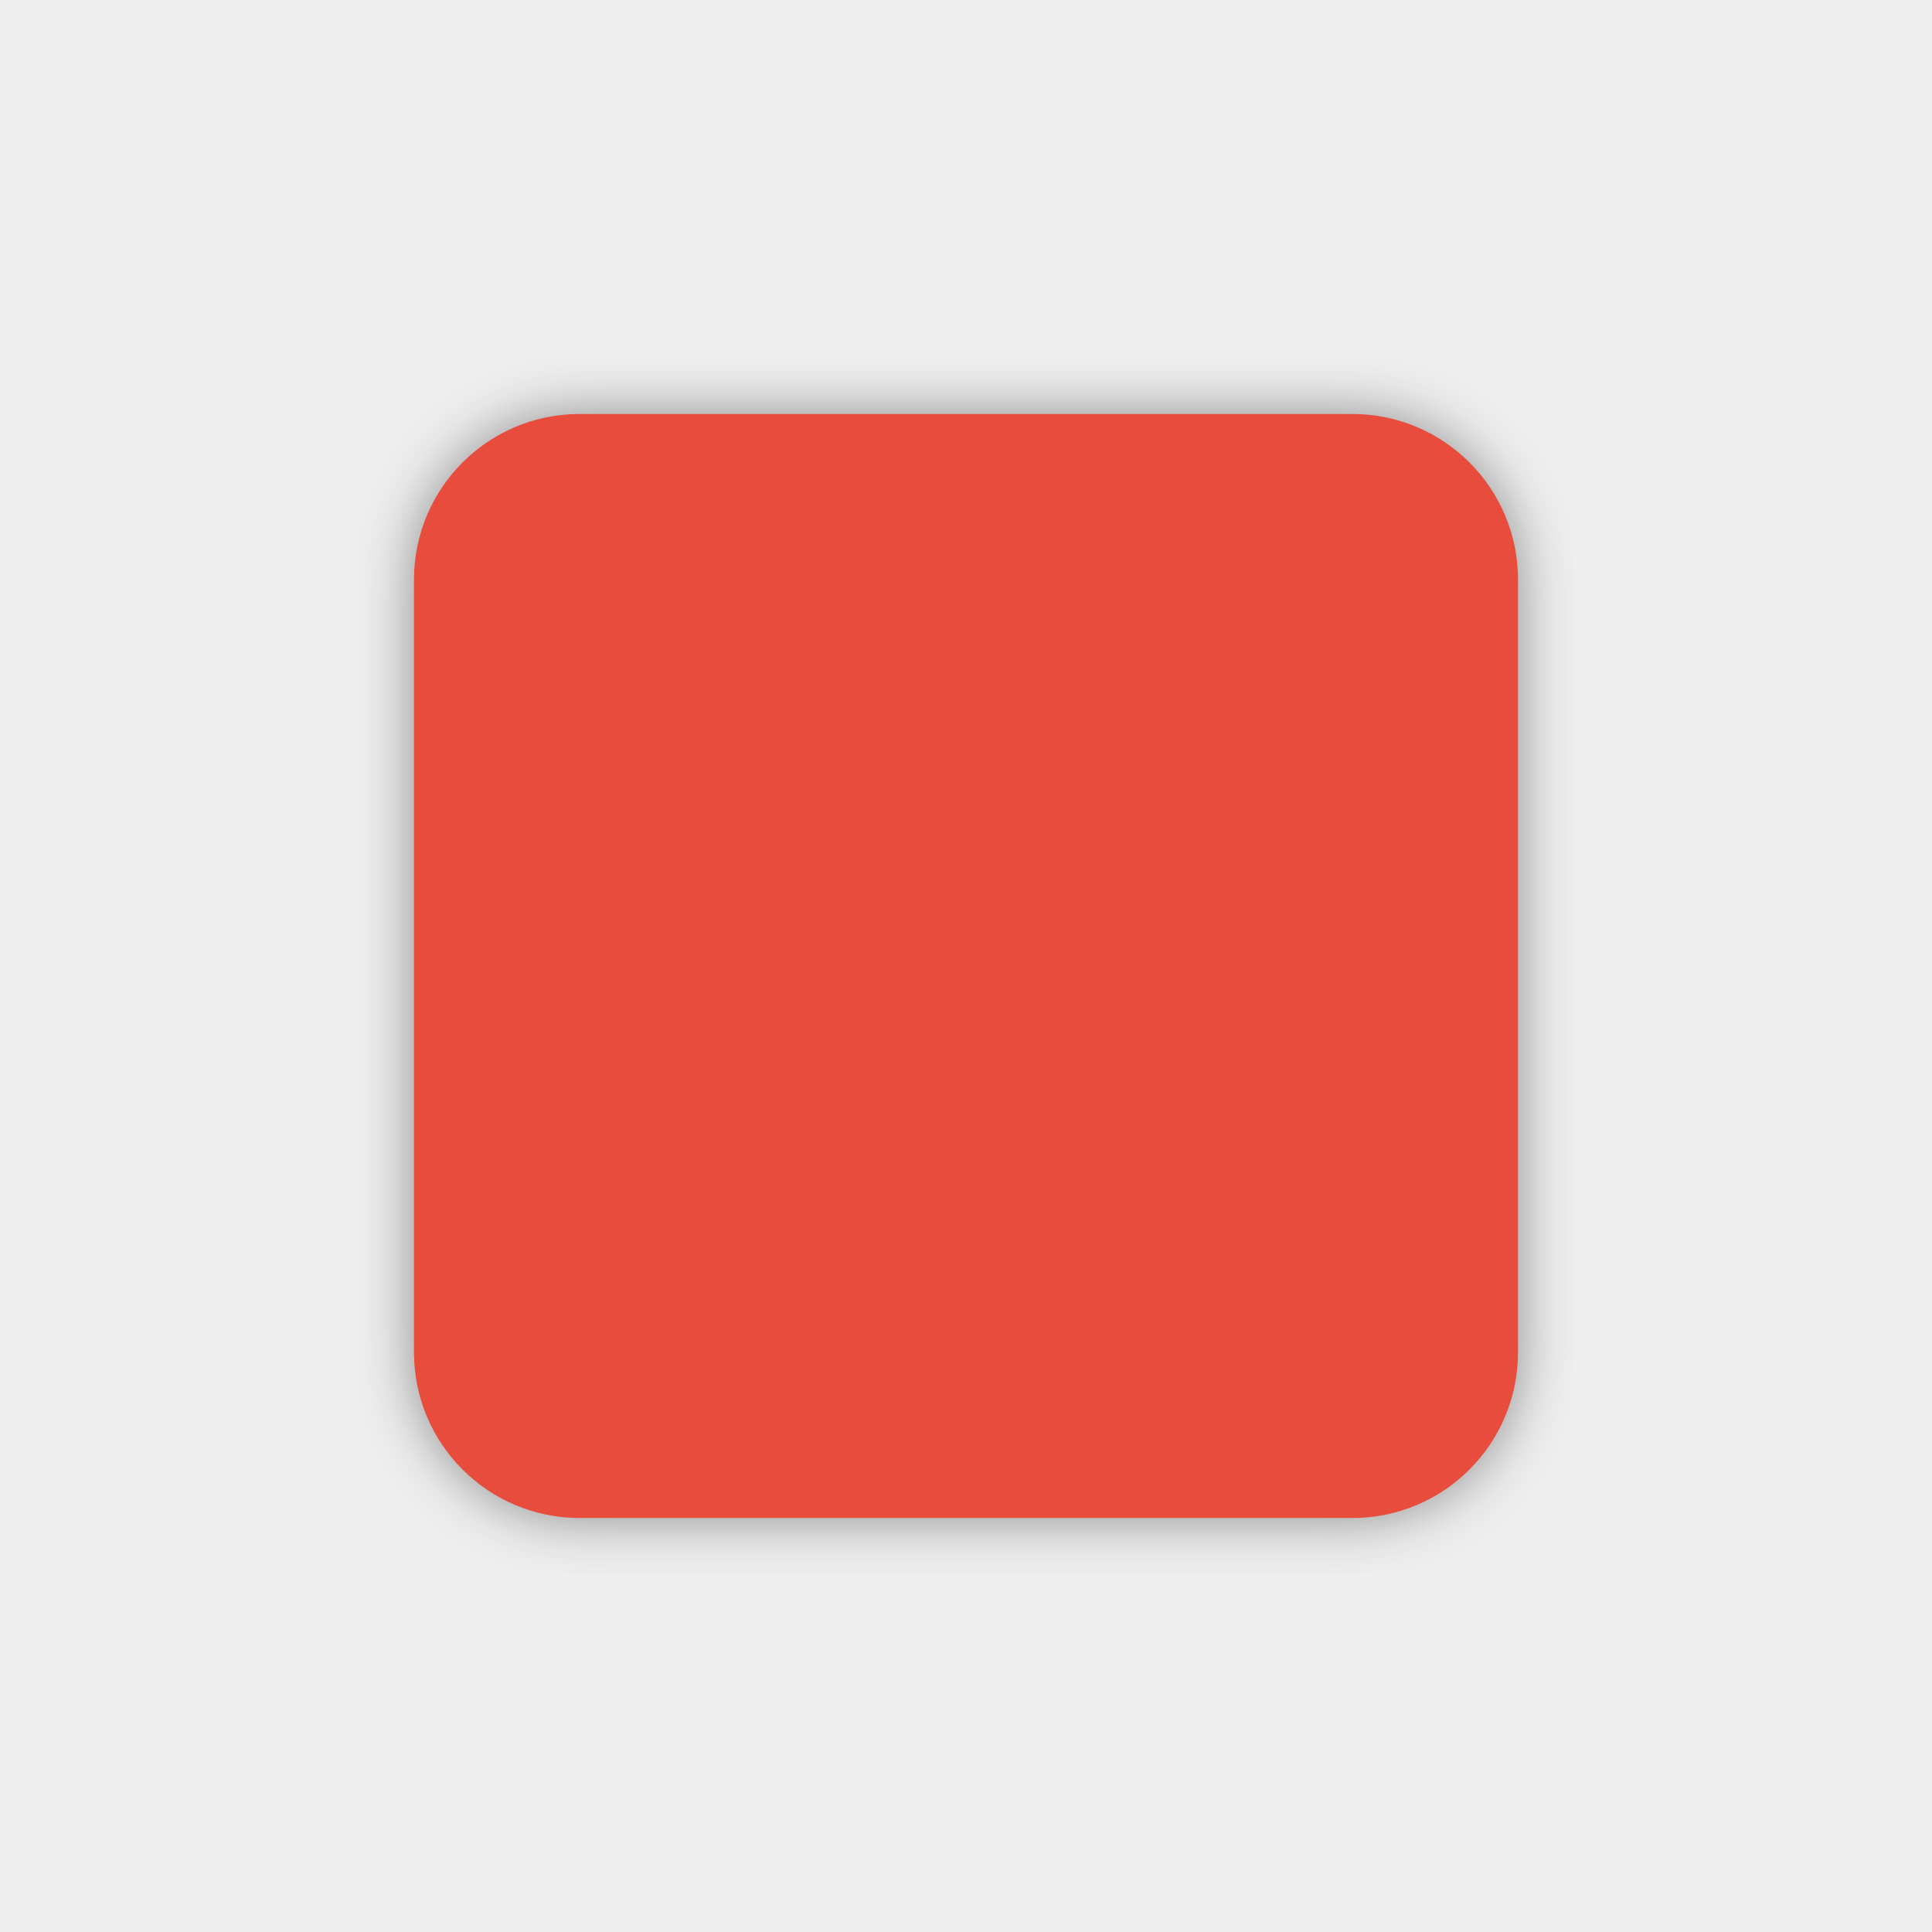
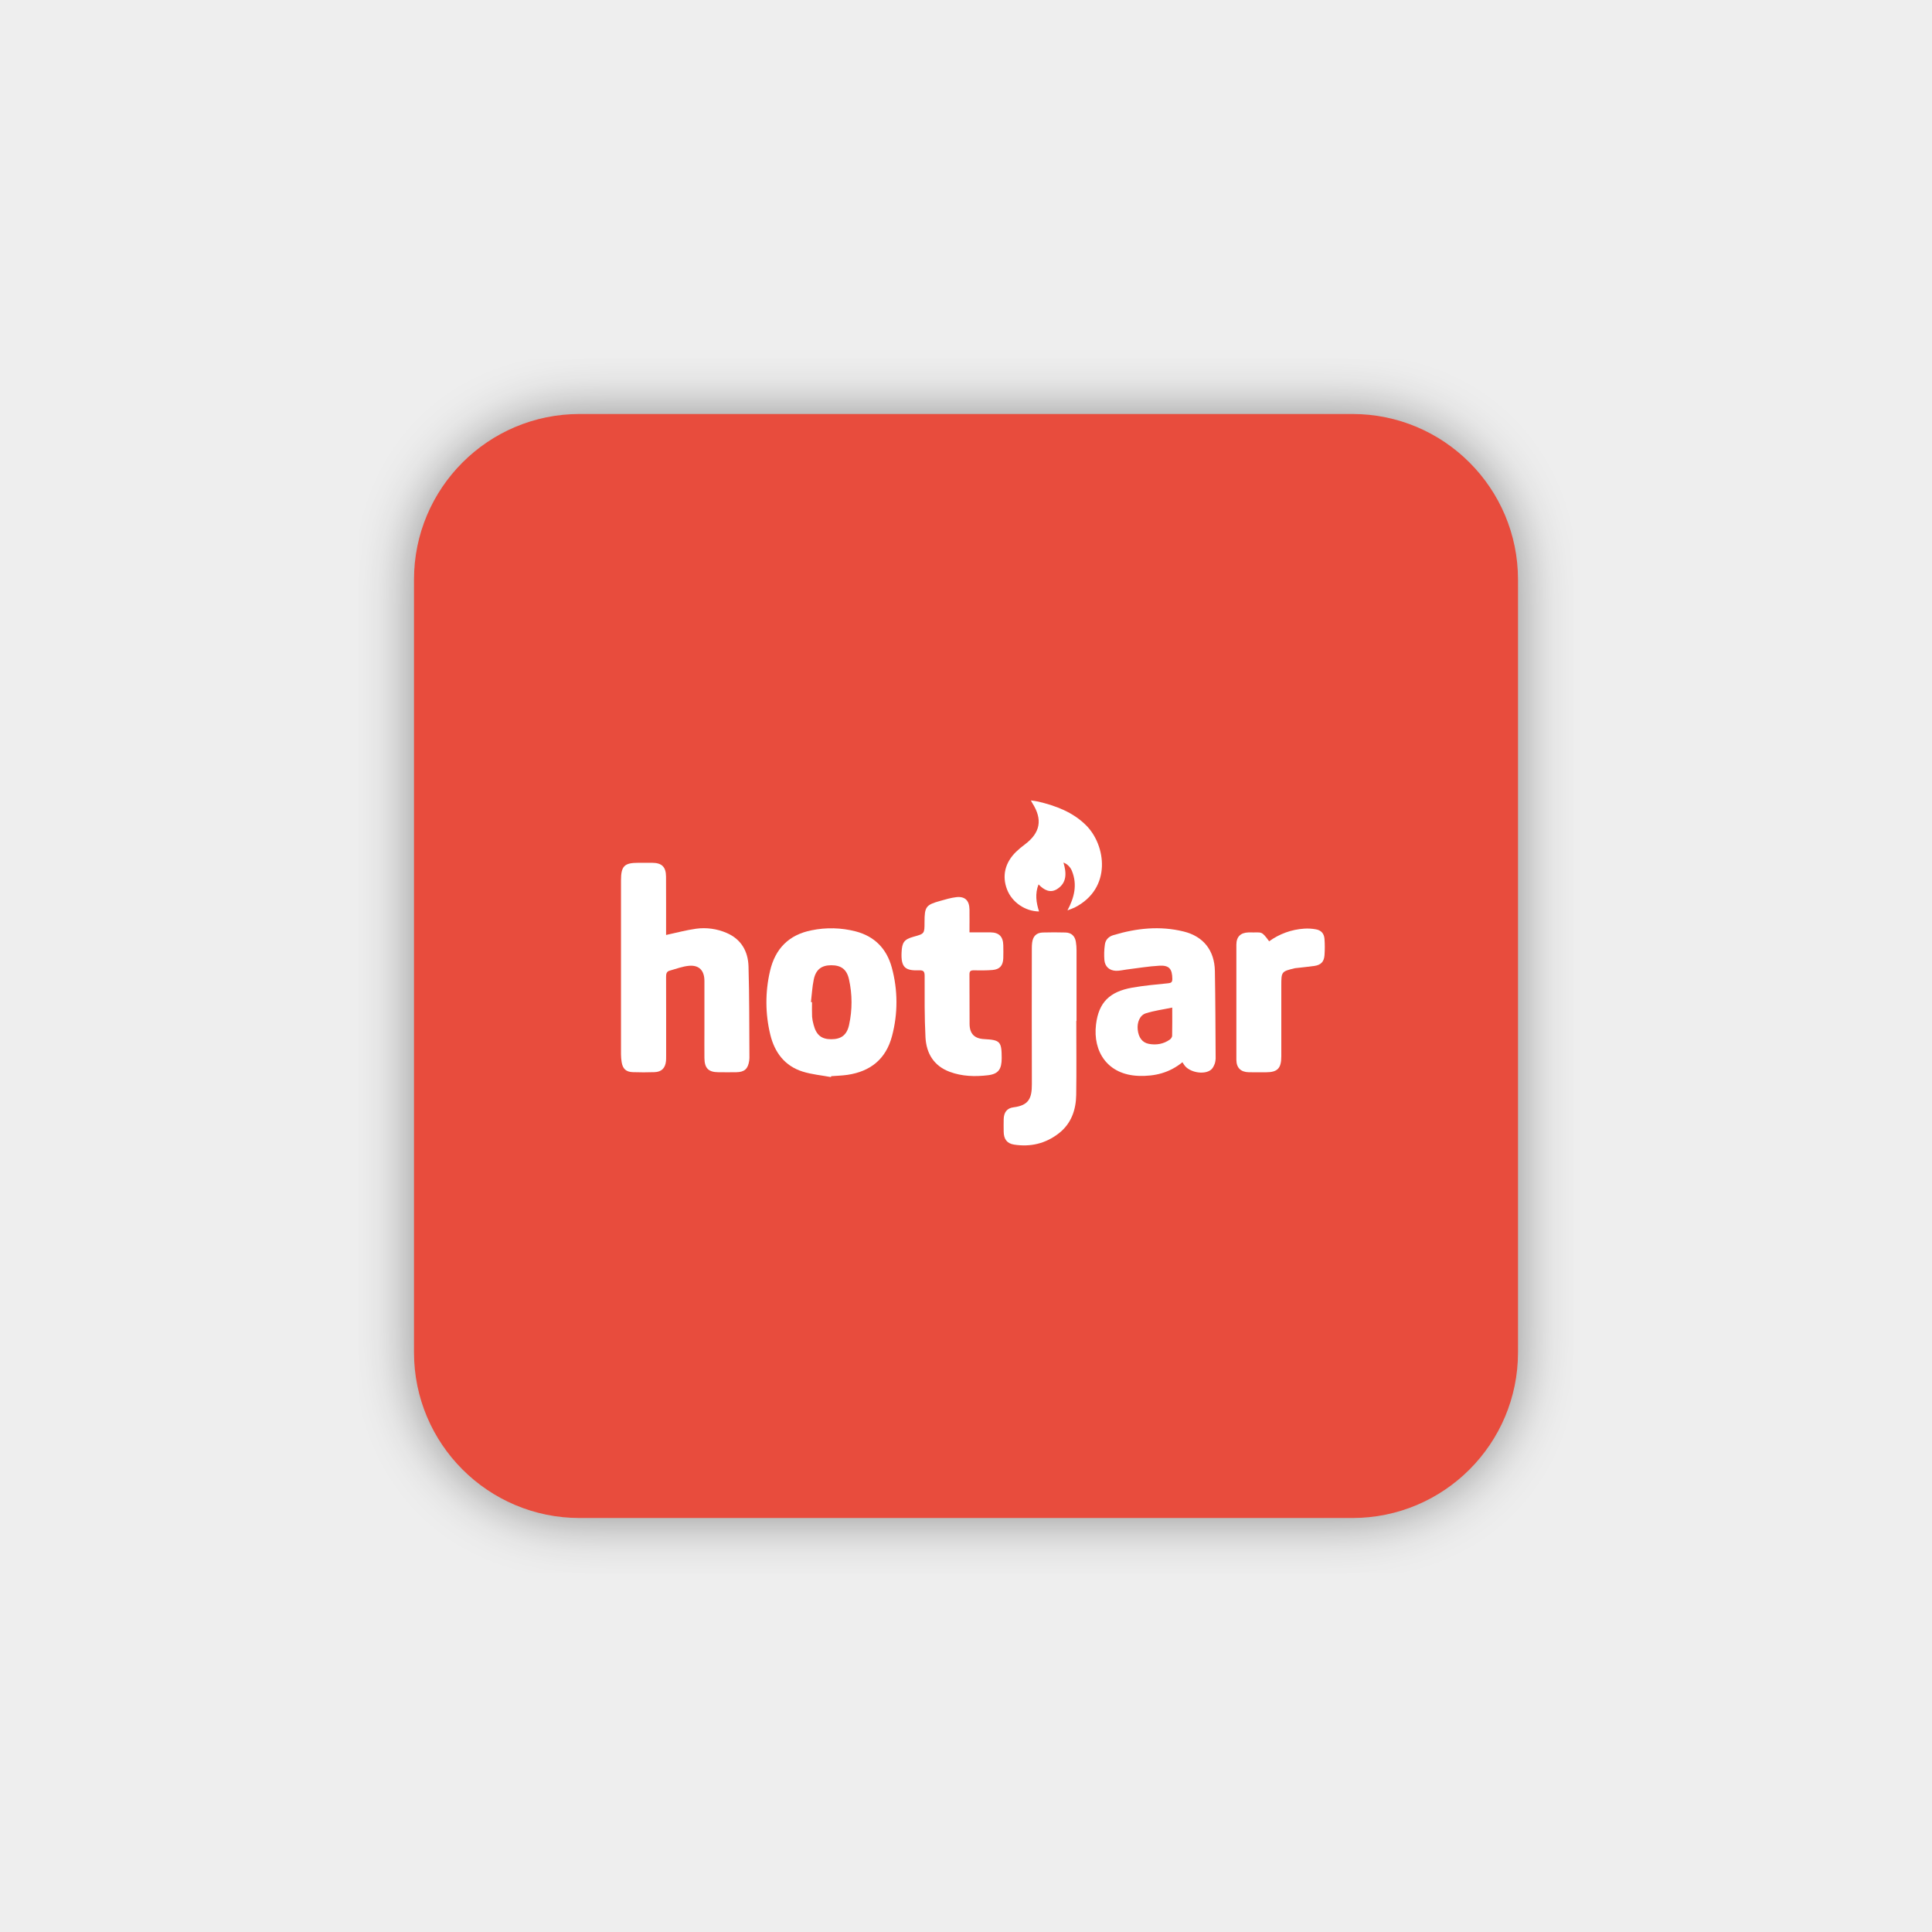
<svg xmlns="http://www.w3.org/2000/svg" width="140" height="140" viewBox="0 0 140 140" fill="none">
  <rect opacity="0.01" width="140" height="140" fill="#0B0B0C" />
  <g filter="url(#filter0_d)">
    <rect x="30" y="30" width="80" height="80" rx="12" fill="#E84C3D" />
  </g>
-   <rect x="42.801" y="56.4" width="54.4" height="27.2" />
+   <g clip-path="url(#clip0)">
+     <path d="M48.267 67.752C49.021 67.591 49.726 67.397 50.444 67.298C51.195 67.197 51.958 67.303 52.656 67.605C53.703 68.052 54.208 68.93 54.24 70.028C54.306 72.239 54.289 74.456 54.306 76.665C54.305 76.728 54.3 76.791 54.291 76.853C54.205 77.454 53.953 77.687 53.359 77.697C52.922 77.705 52.484 77.701 52.046 77.697C51.337 77.692 51.052 77.403 51.045 76.67C51.038 75.974 51.045 75.277 51.045 74.581C51.045 73.417 51.045 72.253 51.045 71.088C51.045 70.333 50.667 69.922 49.931 69.985C49.455 70.027 48.991 70.21 48.526 70.338C48.315 70.394 48.266 70.547 48.267 70.764C48.274 72.676 48.271 74.588 48.271 76.501C48.271 76.626 48.271 76.751 48.262 76.876C48.213 77.393 47.943 77.673 47.433 77.692C46.904 77.711 46.374 77.71 45.845 77.692C45.359 77.673 45.122 77.443 45.046 76.959C45.017 76.774 45.001 76.587 45 76.399C45 72.2 45 68 45 63.801C45 62.759 45.237 62.52 46.26 62.522C46.596 62.522 46.932 62.522 47.268 62.522C47.961 62.528 48.259 62.82 48.263 63.526C48.271 64.846 48.266 66.166 48.267 67.486V67.752Z" fill="white" />
+     <path d="M60.214 78.049C59.528 77.921 58.824 77.859 58.162 77.651C56.873 77.247 56.132 76.273 55.817 74.969C55.451 73.461 55.444 71.886 55.796 70.375C56.171 68.735 57.175 67.735 58.803 67.414C59.863 67.195 60.958 67.221 62.006 67.492C63.369 67.848 64.247 68.739 64.62 70.102C65.068 71.731 65.074 73.454 64.636 75.086C64.195 76.76 63.057 77.643 61.415 77.887C61.024 77.945 60.627 77.953 60.232 77.984L60.214 78.049ZM58.764 72.613L58.842 72.62C58.842 72.972 58.83 73.325 58.847 73.676C58.864 73.872 58.901 74.066 58.956 74.255C59.147 74.997 59.52 75.304 60.222 75.307C60.949 75.31 61.367 75.011 61.528 74.266C61.766 73.18 61.764 72.054 61.522 70.969C61.36 70.24 60.951 69.945 60.236 69.945C59.531 69.945 59.118 70.253 58.967 70.985C58.856 71.519 58.829 72.07 58.764 72.613Z" fill="white" />
+     <path d="M85.683 76.974C84.74 77.743 83.681 78 82.523 77.962C80.253 77.888 79.182 76.197 79.422 74.233C79.617 72.641 80.399 71.863 82.036 71.57C82.895 71.418 83.768 71.341 84.637 71.253C84.865 71.231 84.954 71.181 84.951 70.928C84.942 70.218 84.729 69.94 84.022 69.978C83.228 70.021 82.433 70.158 81.639 70.255C81.379 70.287 81.118 70.357 80.859 70.347C80.397 70.328 80.08 70.052 80.03 69.588C79.998 69.207 80.009 68.823 80.064 68.445C80.108 68.098 80.345 67.865 80.669 67.767C82.35 67.259 84.054 67.075 85.779 67.502C87.201 67.854 88.008 68.868 88.035 70.363C88.072 72.428 88.076 74.495 88.089 76.562C88.098 76.728 88.079 76.894 88.034 77.054C87.972 77.222 87.887 77.41 87.756 77.516C87.255 77.92 86.154 77.704 85.805 77.159C85.771 77.107 85.737 77.057 85.683 76.974ZM84.944 73.013C84.272 73.154 83.637 73.236 83.035 73.427C82.592 73.567 82.387 74.089 82.443 74.612C82.504 75.181 82.77 75.554 83.257 75.644C83.792 75.743 84.313 75.655 84.77 75.332C84.85 75.275 84.934 75.156 84.937 75.065C84.953 74.424 84.944 73.779 84.944 73.013V73.013Z" fill="white" />
+     <path d="M70.252 67.563C70.797 67.563 71.284 67.559 71.772 67.563C72.394 67.569 72.688 67.867 72.702 68.498C72.708 68.81 72.711 69.122 72.702 69.434C72.681 69.971 72.448 70.245 71.924 70.289C71.469 70.327 71.008 70.322 70.552 70.314C70.327 70.311 70.247 70.385 70.251 70.618C70.26 71.812 70.251 73.007 70.259 74.202C70.264 74.912 70.614 75.262 71.317 75.297C72.478 75.359 72.584 75.474 72.587 76.669C72.587 77.48 72.349 77.827 71.586 77.917C70.653 78.026 69.716 78.003 68.816 77.667C67.675 77.241 67.126 76.341 67.064 75.167C66.987 73.685 67.003 72.198 67.003 70.714C67.003 70.392 66.914 70.304 66.61 70.314C65.609 70.349 65.282 70.119 65.331 69.02C65.363 68.296 65.507 68.072 66.201 67.879C66.995 67.66 66.995 67.66 66.995 66.814C66.995 65.708 67.097 65.567 68.139 65.28C68.52 65.174 68.904 65.056 69.294 65.012C69.929 64.941 70.242 65.252 70.253 65.91C70.26 66.448 70.252 66.985 70.252 67.563Z" fill="white" />
+     <path d="M77.993 73.977C77.993 75.764 78.013 77.551 77.986 79.337C77.97 80.439 77.62 81.427 76.729 82.122C75.769 82.871 74.668 83.129 73.48 82.942C72.963 82.86 72.737 82.535 72.731 82.006C72.727 81.705 72.724 81.404 72.731 81.103C72.743 80.61 72.966 80.3 73.444 80.24C74.566 80.099 74.778 79.568 74.773 78.55C74.76 75.267 74.769 71.985 74.77 68.702C74.769 68.567 74.777 68.432 74.794 68.299C74.855 67.837 75.106 67.588 75.563 67.573C76.113 67.556 76.663 67.558 77.213 67.573C77.635 67.586 77.891 67.823 77.962 68.249C77.995 68.454 78.011 68.661 78.01 68.869C78.014 70.574 78.014 72.278 78.01 73.983L77.993 73.977Z" fill="white" />
+     <path d="M91.967 68.21C92.714 67.668 93.595 67.351 94.51 67.293C94.794 67.274 95.078 67.291 95.358 67.343C95.74 67.412 95.948 67.646 95.978 68.043C96.006 68.436 96.006 68.83 95.978 69.223C95.943 69.695 95.714 69.928 95.245 69.995C94.776 70.062 94.319 70.104 93.856 70.157C93.845 70.158 93.835 70.159 93.825 70.162C92.862 70.394 92.848 70.411 92.848 71.409V76.554C92.848 77.414 92.571 77.701 91.738 77.701C91.32 77.701 90.903 77.708 90.485 77.698C89.906 77.684 89.593 77.374 89.592 76.786C89.587 74.01 89.587 71.235 89.592 68.46C89.592 67.877 89.898 67.586 90.466 67.567C90.507 67.567 90.548 67.567 90.588 67.567C91.452 67.589 91.388 67.418 91.967 68.21Z" fill="white" />
+     <path d="M77.352 65.969C77.86 65.019 78.064 64.114 77.693 63.155C77.64 63.006 77.556 62.871 77.448 62.759C77.339 62.646 77.207 62.559 77.062 62.503C77.286 63.257 77.321 63.966 76.608 64.422C76.109 64.742 75.655 64.502 75.257 64.086C74.989 64.765 75.087 65.406 75.293 66.048C74.28 66.037 73.334 65.379 72.978 64.463C72.595 63.477 72.822 62.509 73.635 61.719C73.835 61.528 74.048 61.35 74.27 61.187C75.391 60.342 75.565 59.384 74.808 58.199C74.781 58.158 74.761 58.112 74.702 58.002C74.921 58.036 75.085 58.05 75.244 58.088C76.524 58.397 77.74 58.845 78.706 59.809C80.133 61.23 80.604 64.372 77.874 65.763C77.734 65.833 77.582 65.879 77.352 65.969Z" fill="white" />
+   </g>
  <defs>
    <filter id="filter0_d" x="26" y="26" width="88" height="88" filterUnits="userSpaceOnUse" color-interpolation-filters="sRGB">
      <feFlood flood-opacity="0" result="BackgroundImageFix" />
      <feColorMatrix in="SourceAlpha" type="matrix" values="0 0 0 0 0 0 0 0 0 0 0 0 0 0 0 0 0 0 127 0" />
      <feOffset />
      <feGaussianBlur stdDeviation="2" />
      <feColorMatrix type="matrix" values="0 0 0 0 0 0 0 0 0 0 0 0 0 0 0 0 0 0 0.4 0" />
      <feBlend mode="normal" in2="BackgroundImageFix" result="effect1_dropShadow" />
      <feBlend mode="normal" in="SourceGraphic" in2="effect1_dropShadow" result="shape" />
    </filter>
+     <clipPath id="clip0">
+       <rect width="51" height="25" fill="white" transform="translate(45 58)" />
+     </clipPath>
  </defs>
</svg>
